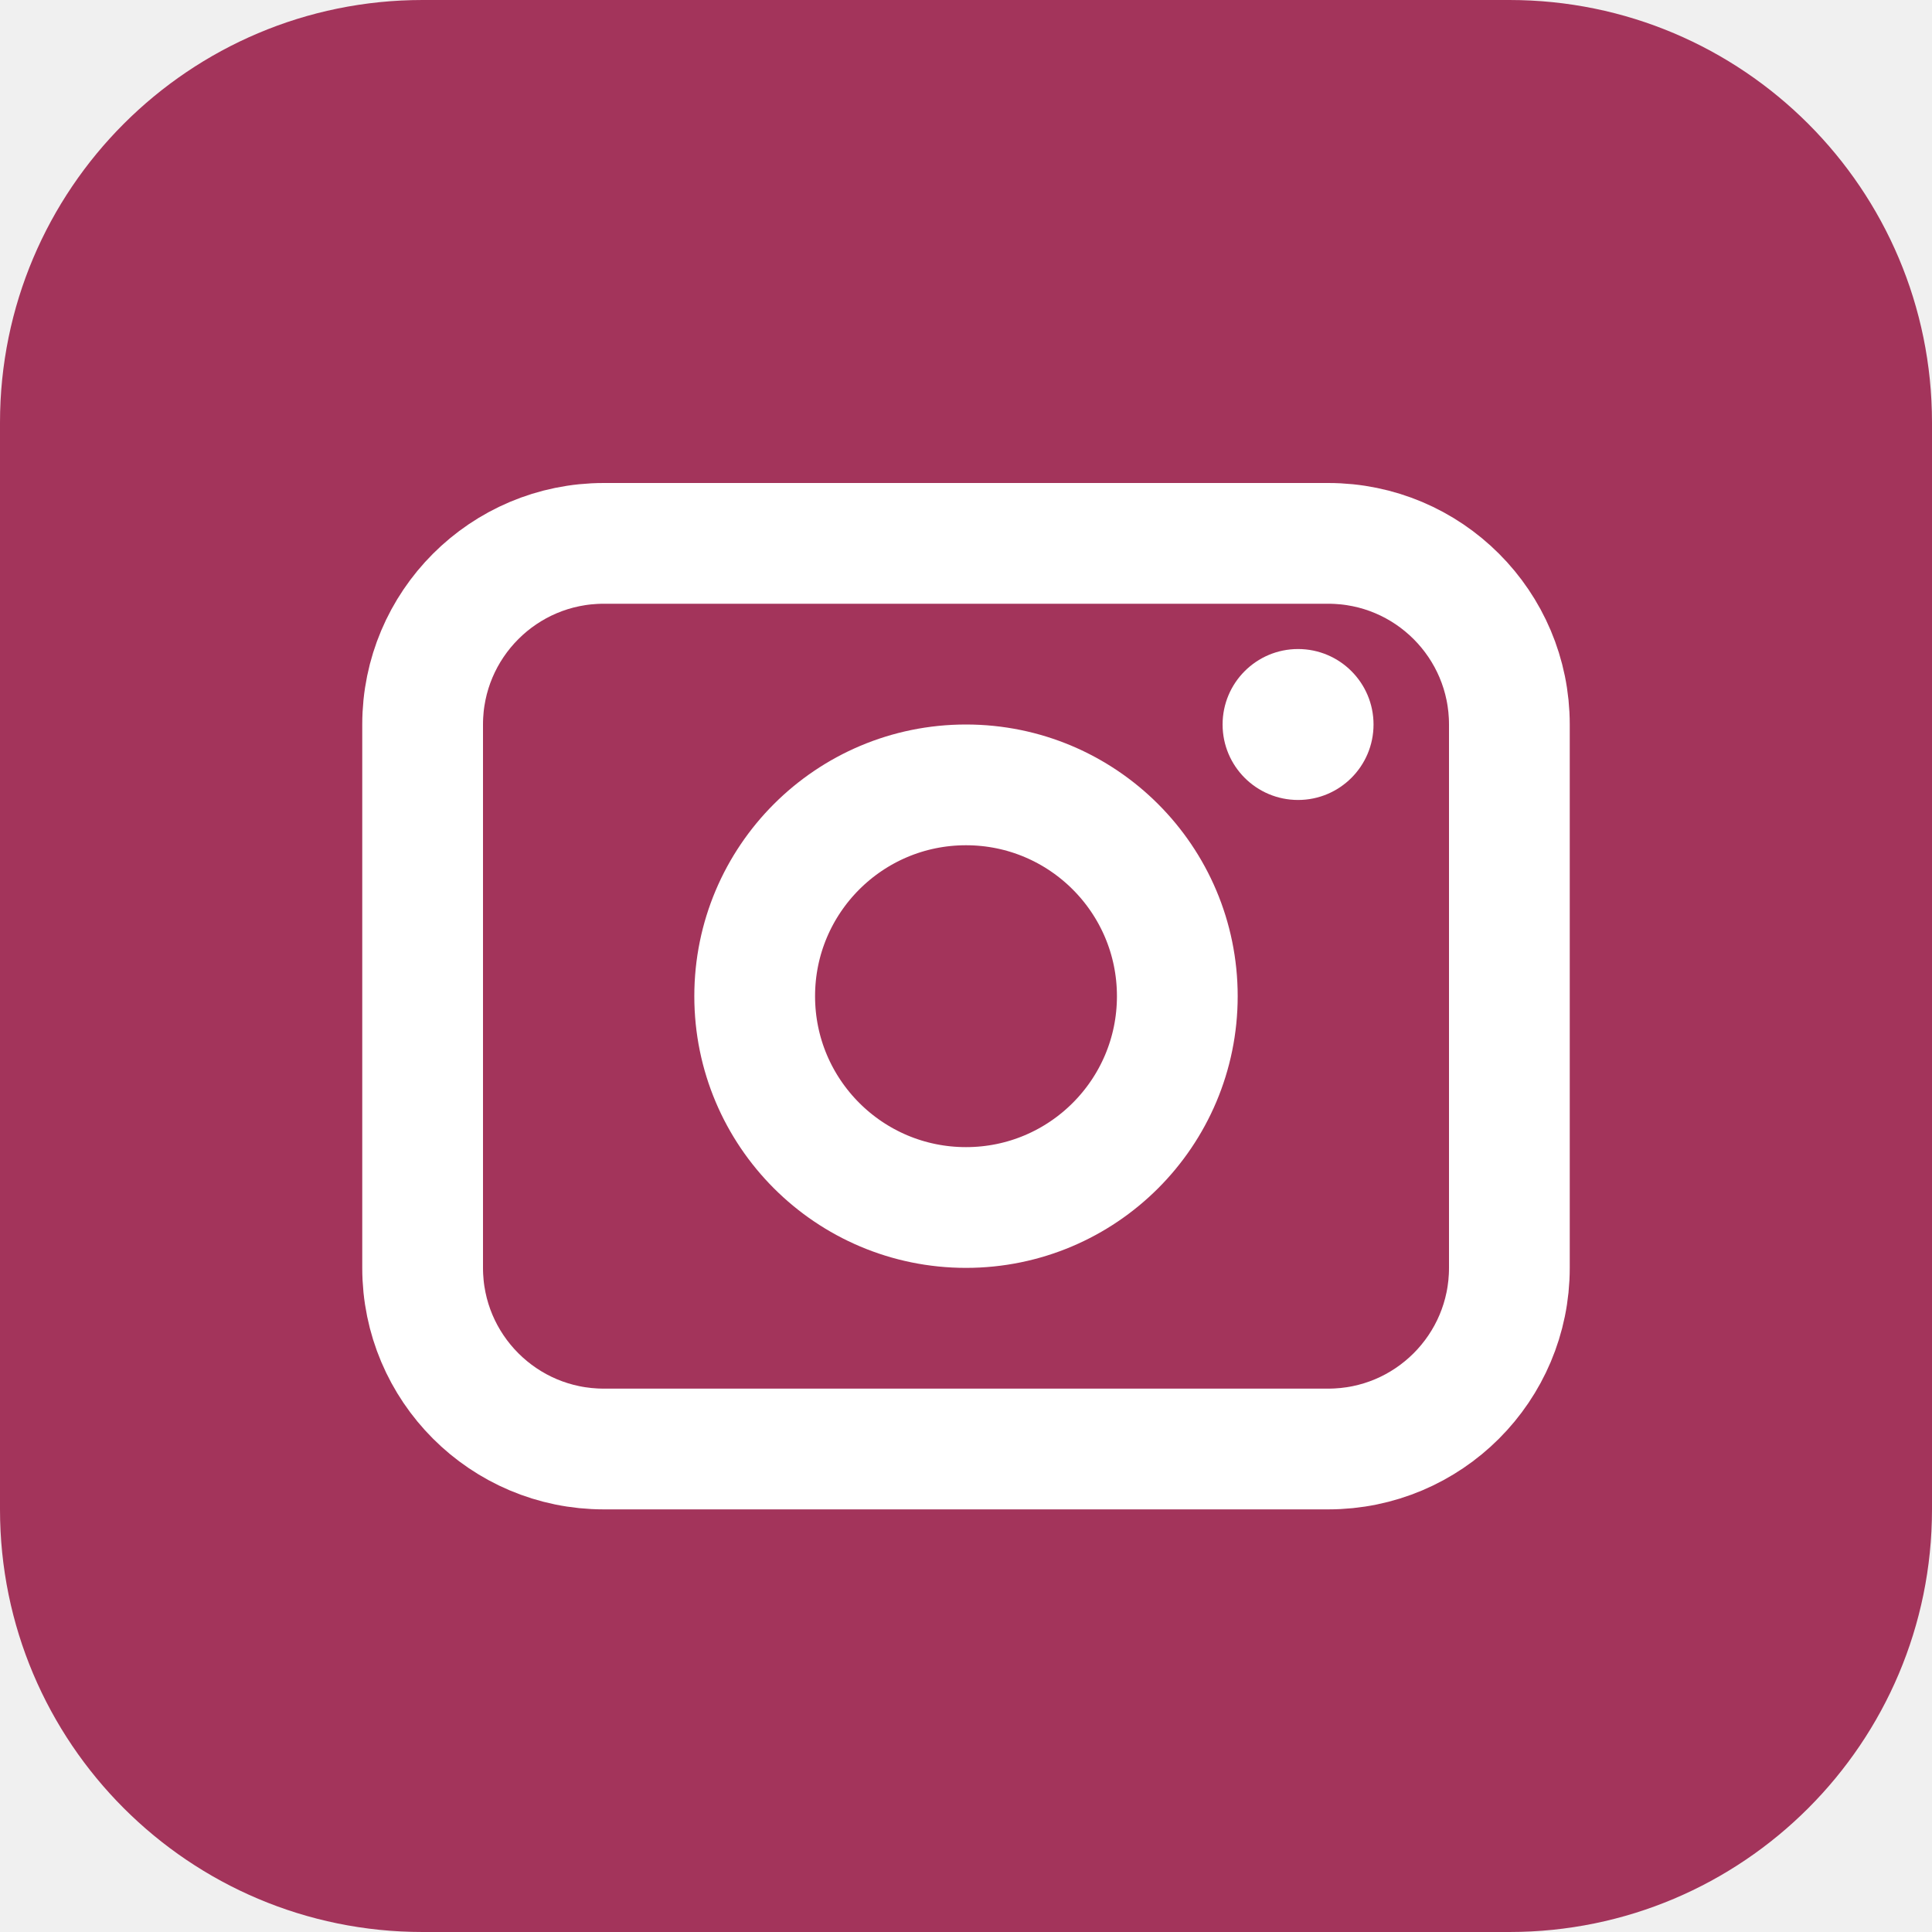
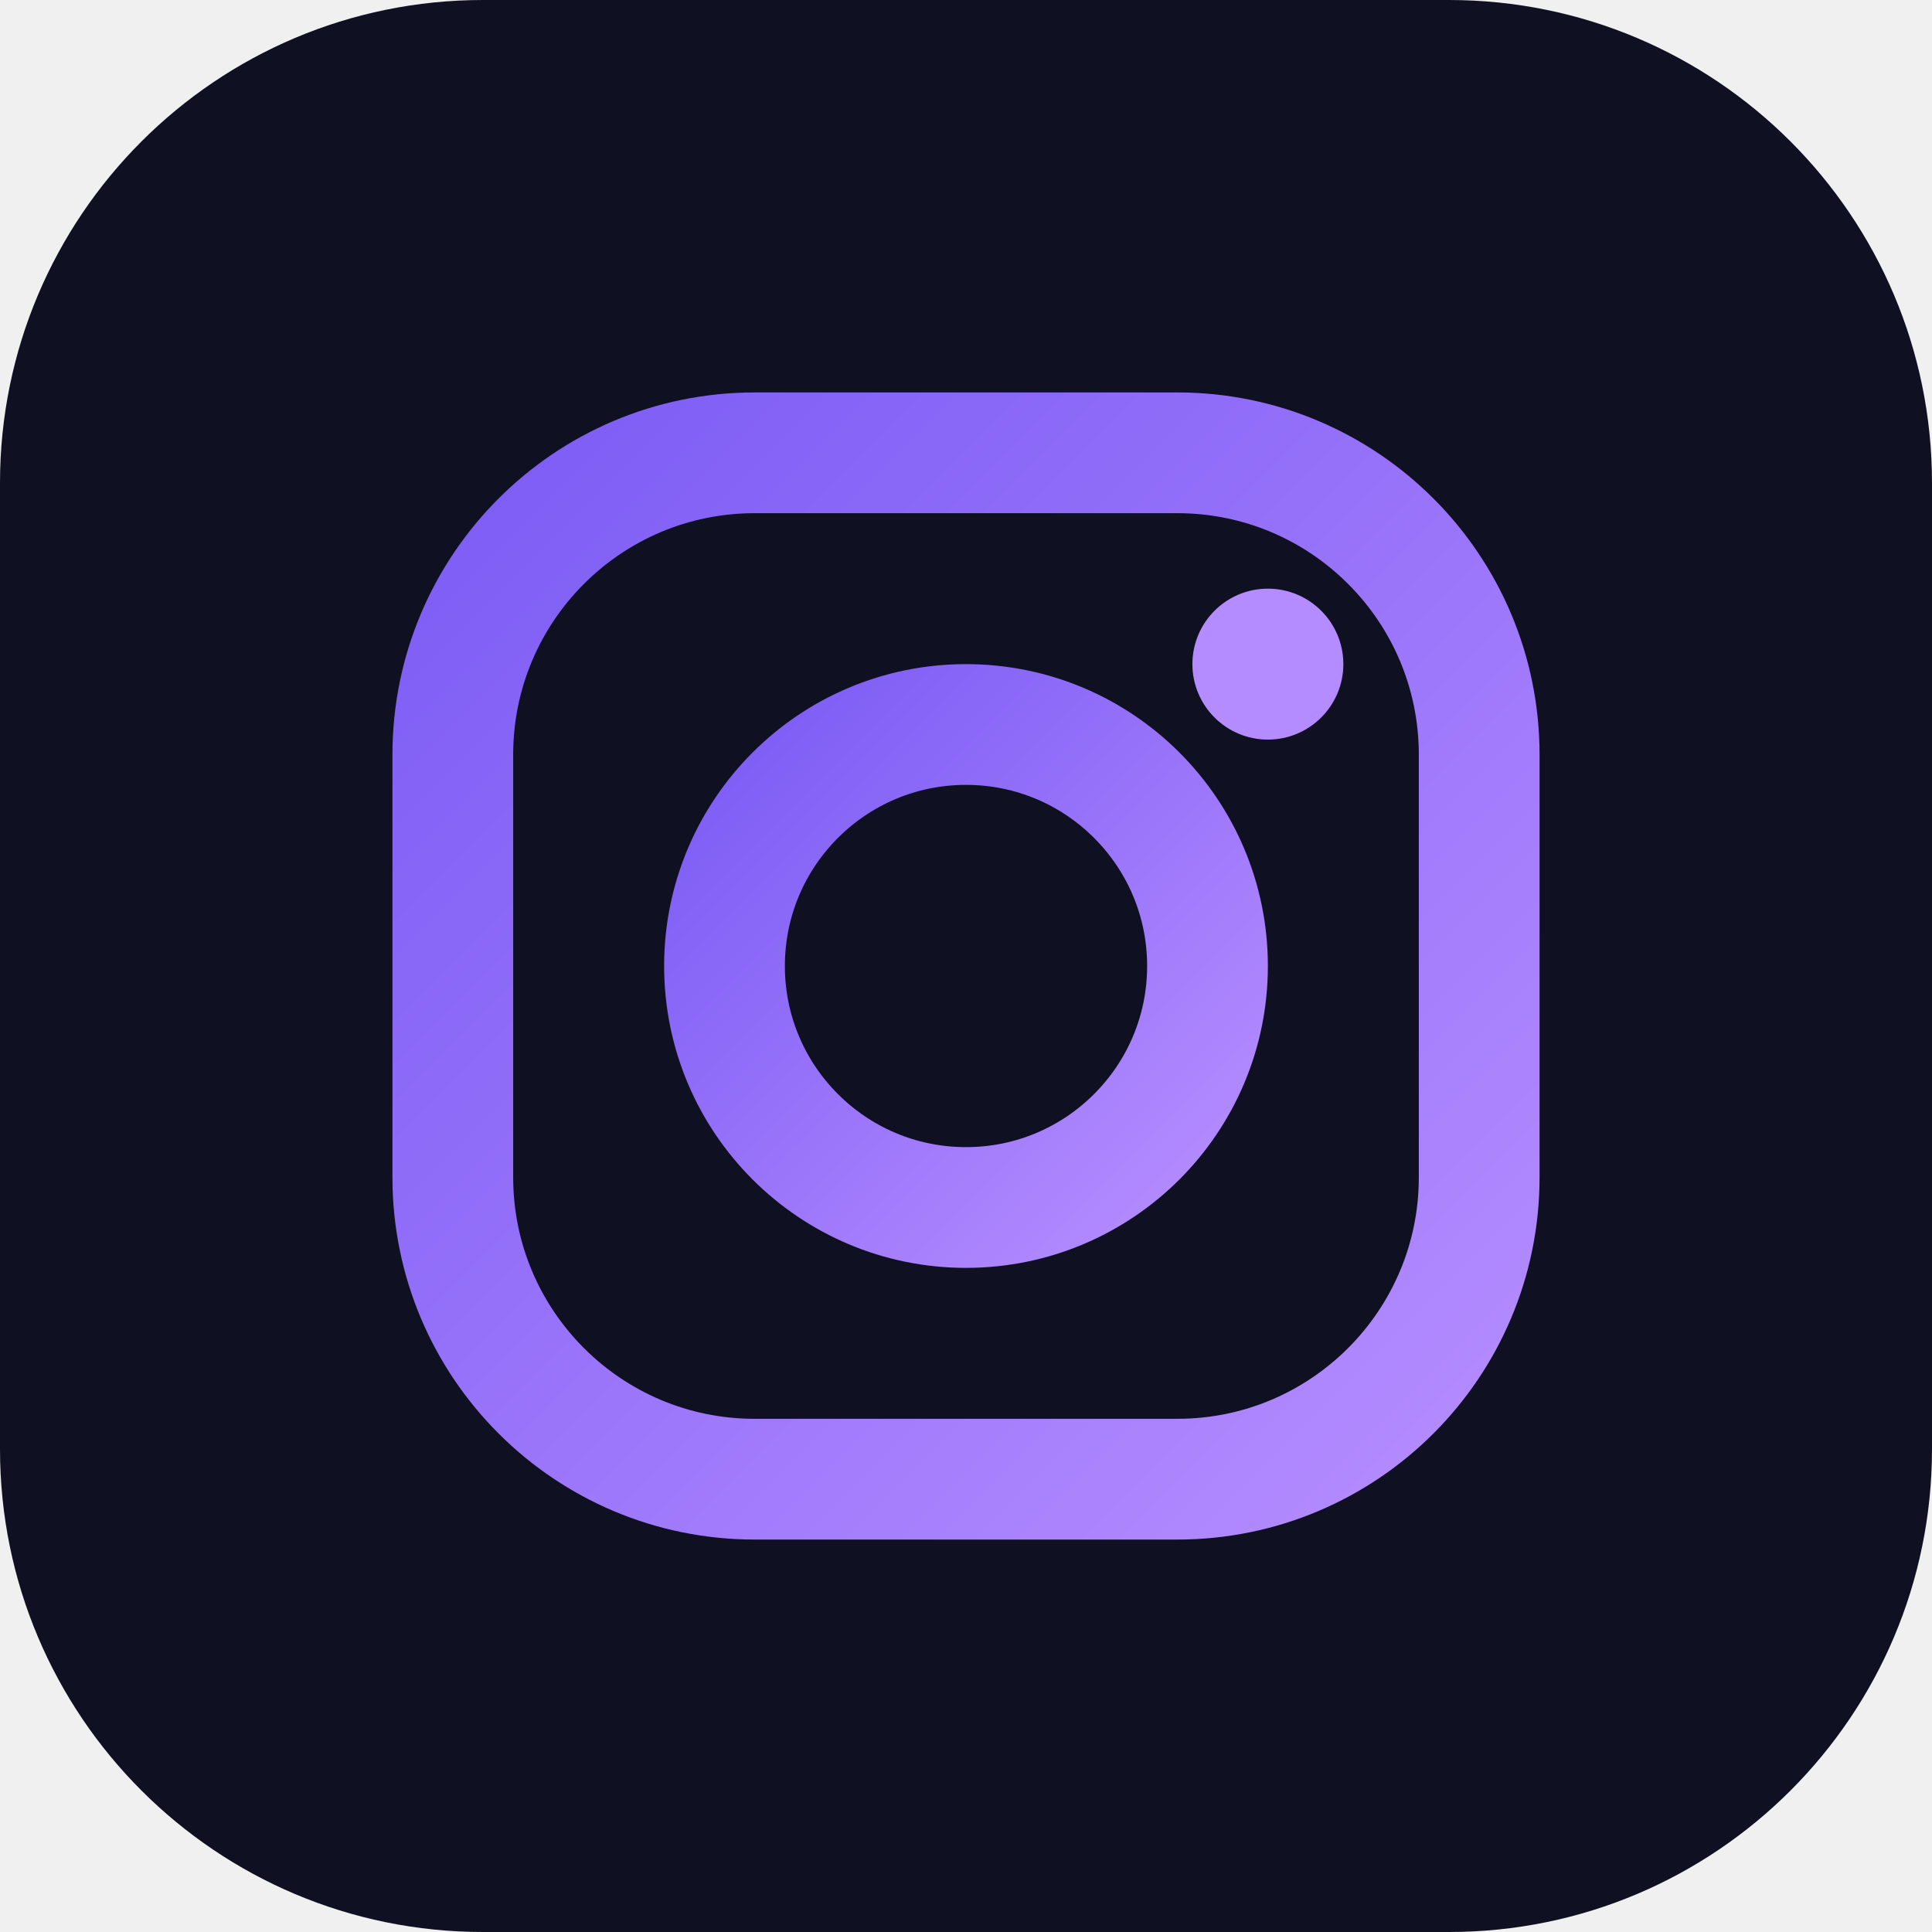
<svg xmlns="http://www.w3.org/2000/svg" viewBox="0 0 64 64">
-   <rect width="64" height="64" rx="14" fill="#a3345b" />
-   <rect x="14" y="18" width="36" height="30" rx="6" fill="none" stroke="#fff" stroke-width="4" />
-   <circle cx="32" cy="33" r="7" fill="none" stroke="#fff" stroke-width="4" />
-   <circle cx="43" cy="24" r="2.5" fill="#fff" />
+   <defs>
+     <linearGradient id="g" x1="0" y1="0" x2="1" y2="1">
+       <stop offset="0" stop-color="#7c5cf5" />
+       <stop offset="1" stop-color="#b58cff" />
+     </linearGradient>
+   </defs>
+   <rect width="64" height="64" rx="16" fill="#0f1022" />
+   <rect x="15" y="15" width="34" height="34" rx="10" fill="none" stroke="url(#g)" stroke-width="4" />
+   <circle cx="32" cy="32" r="8" fill="none" stroke="url(#g)" stroke-width="4" />
+   <circle cx="42" cy="22" r="2.5" fill="#b58cff" />
</svg>
